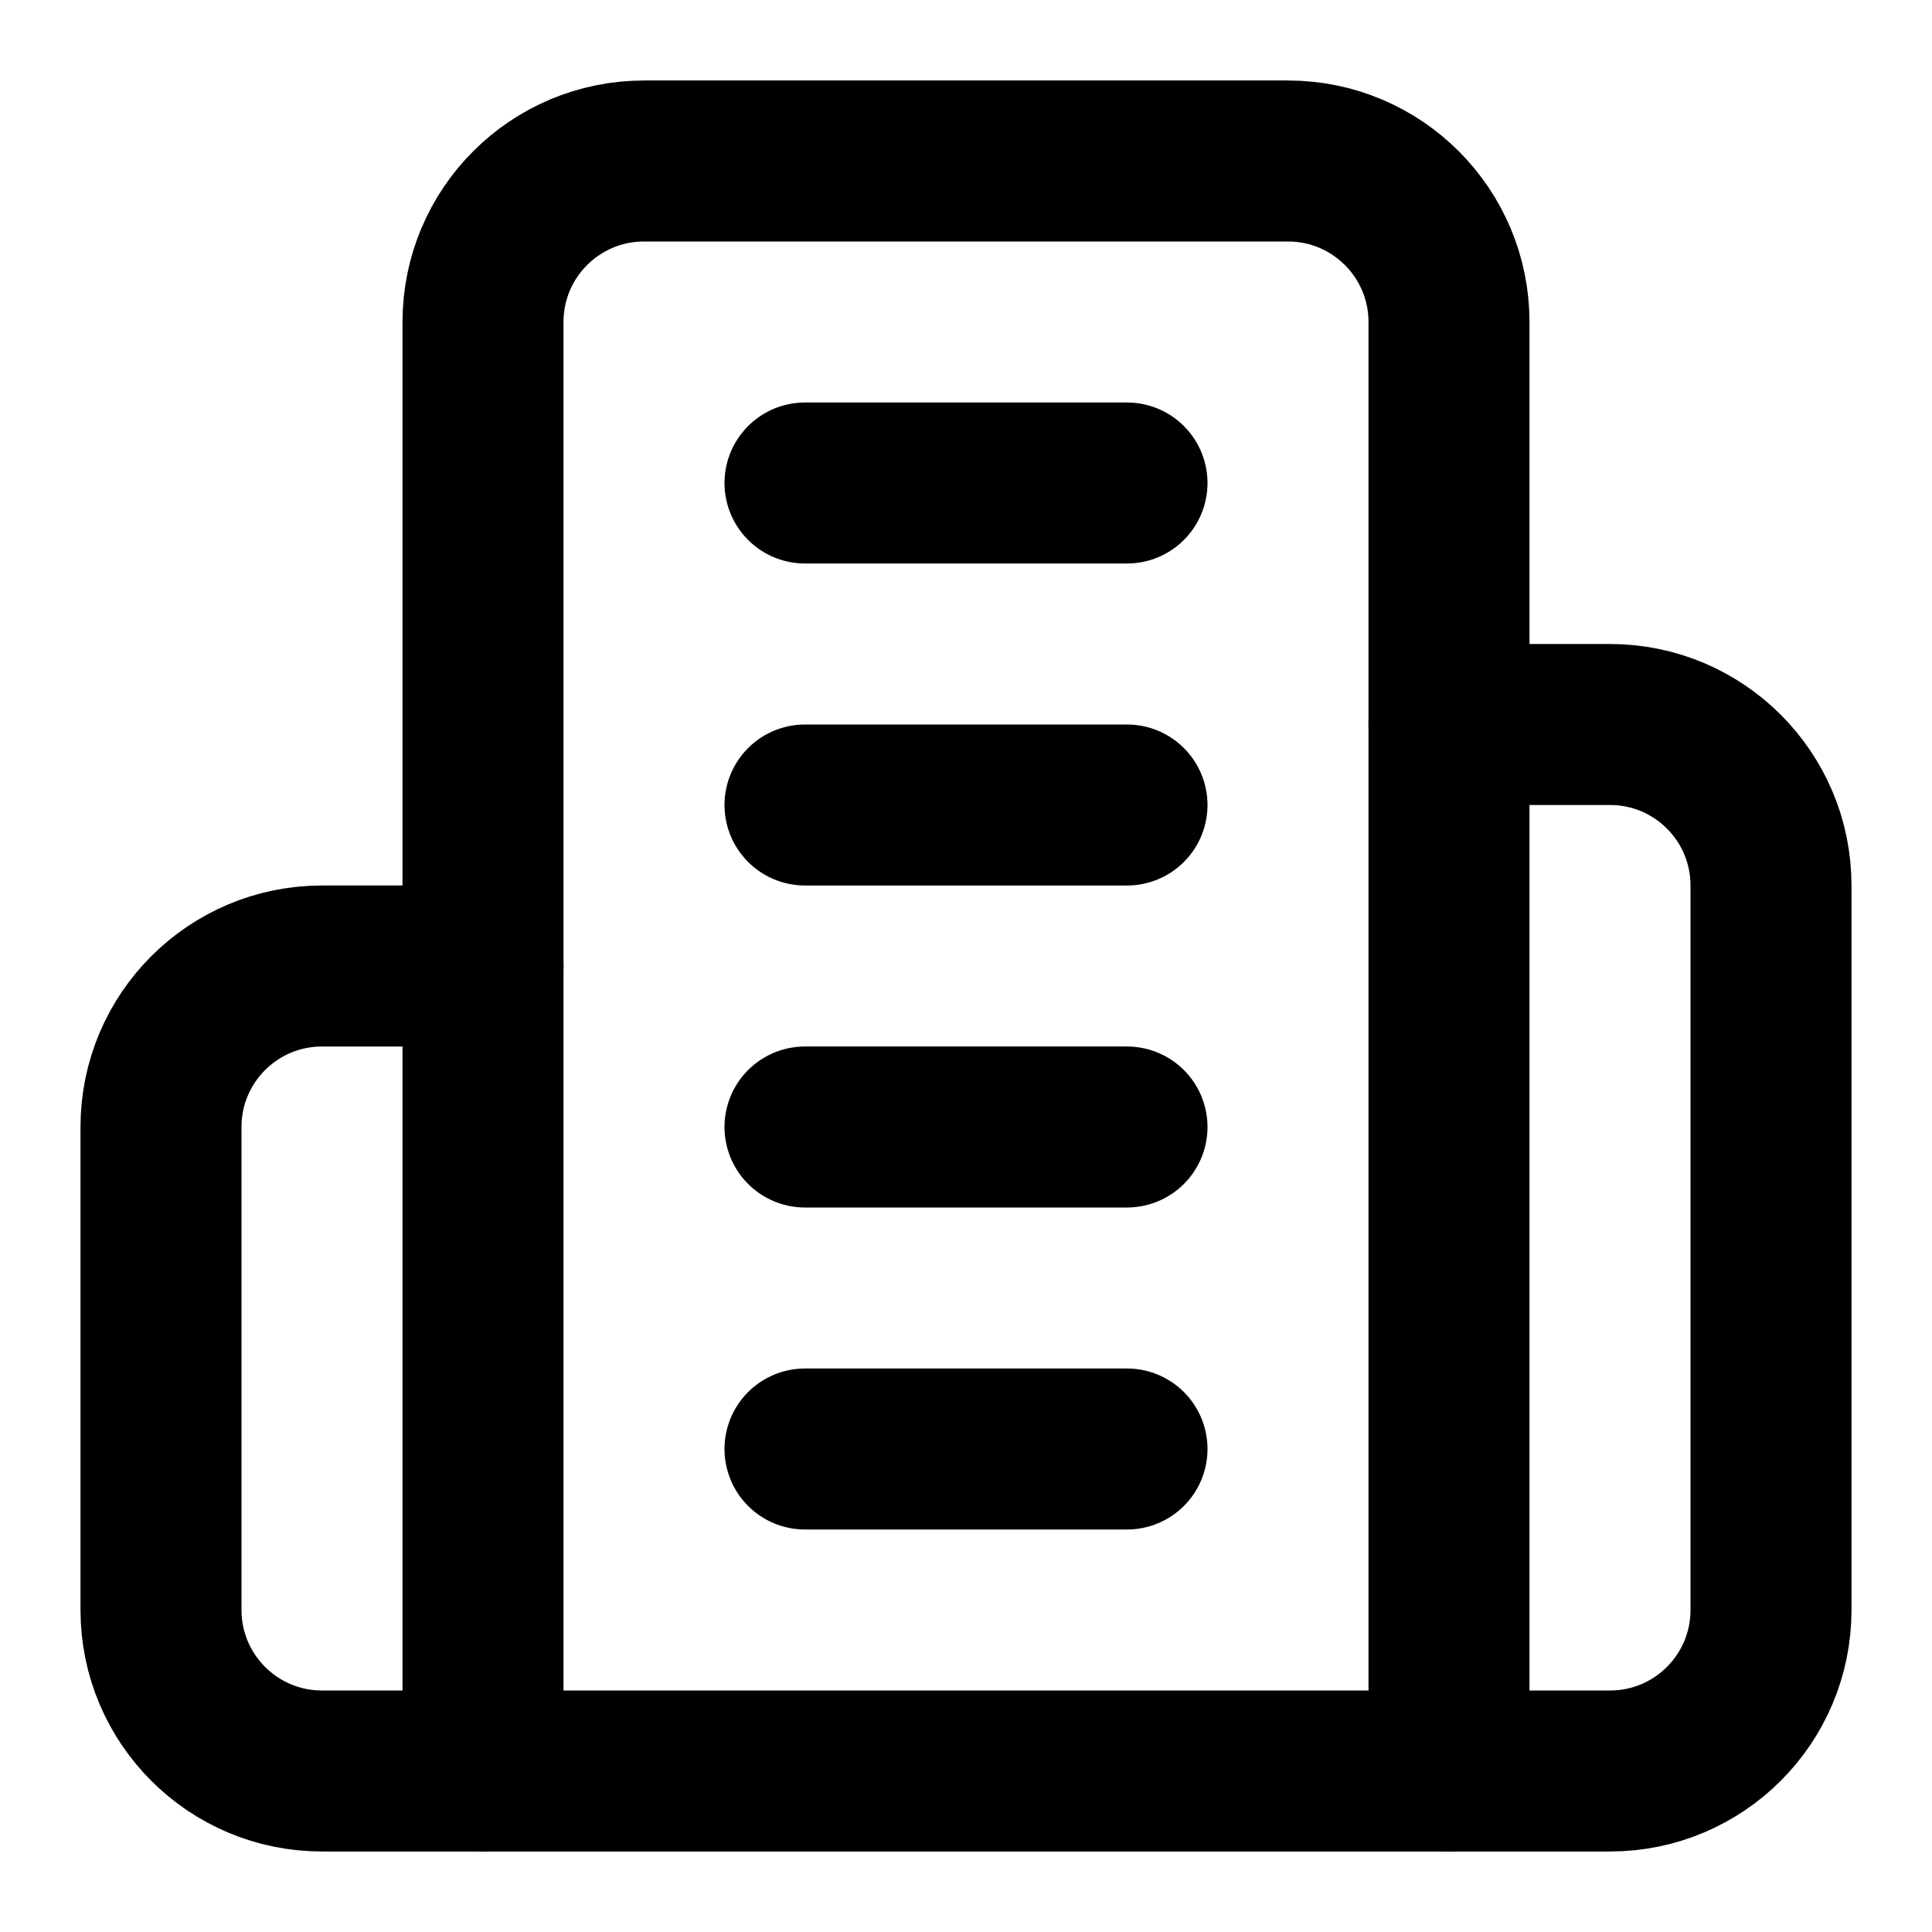
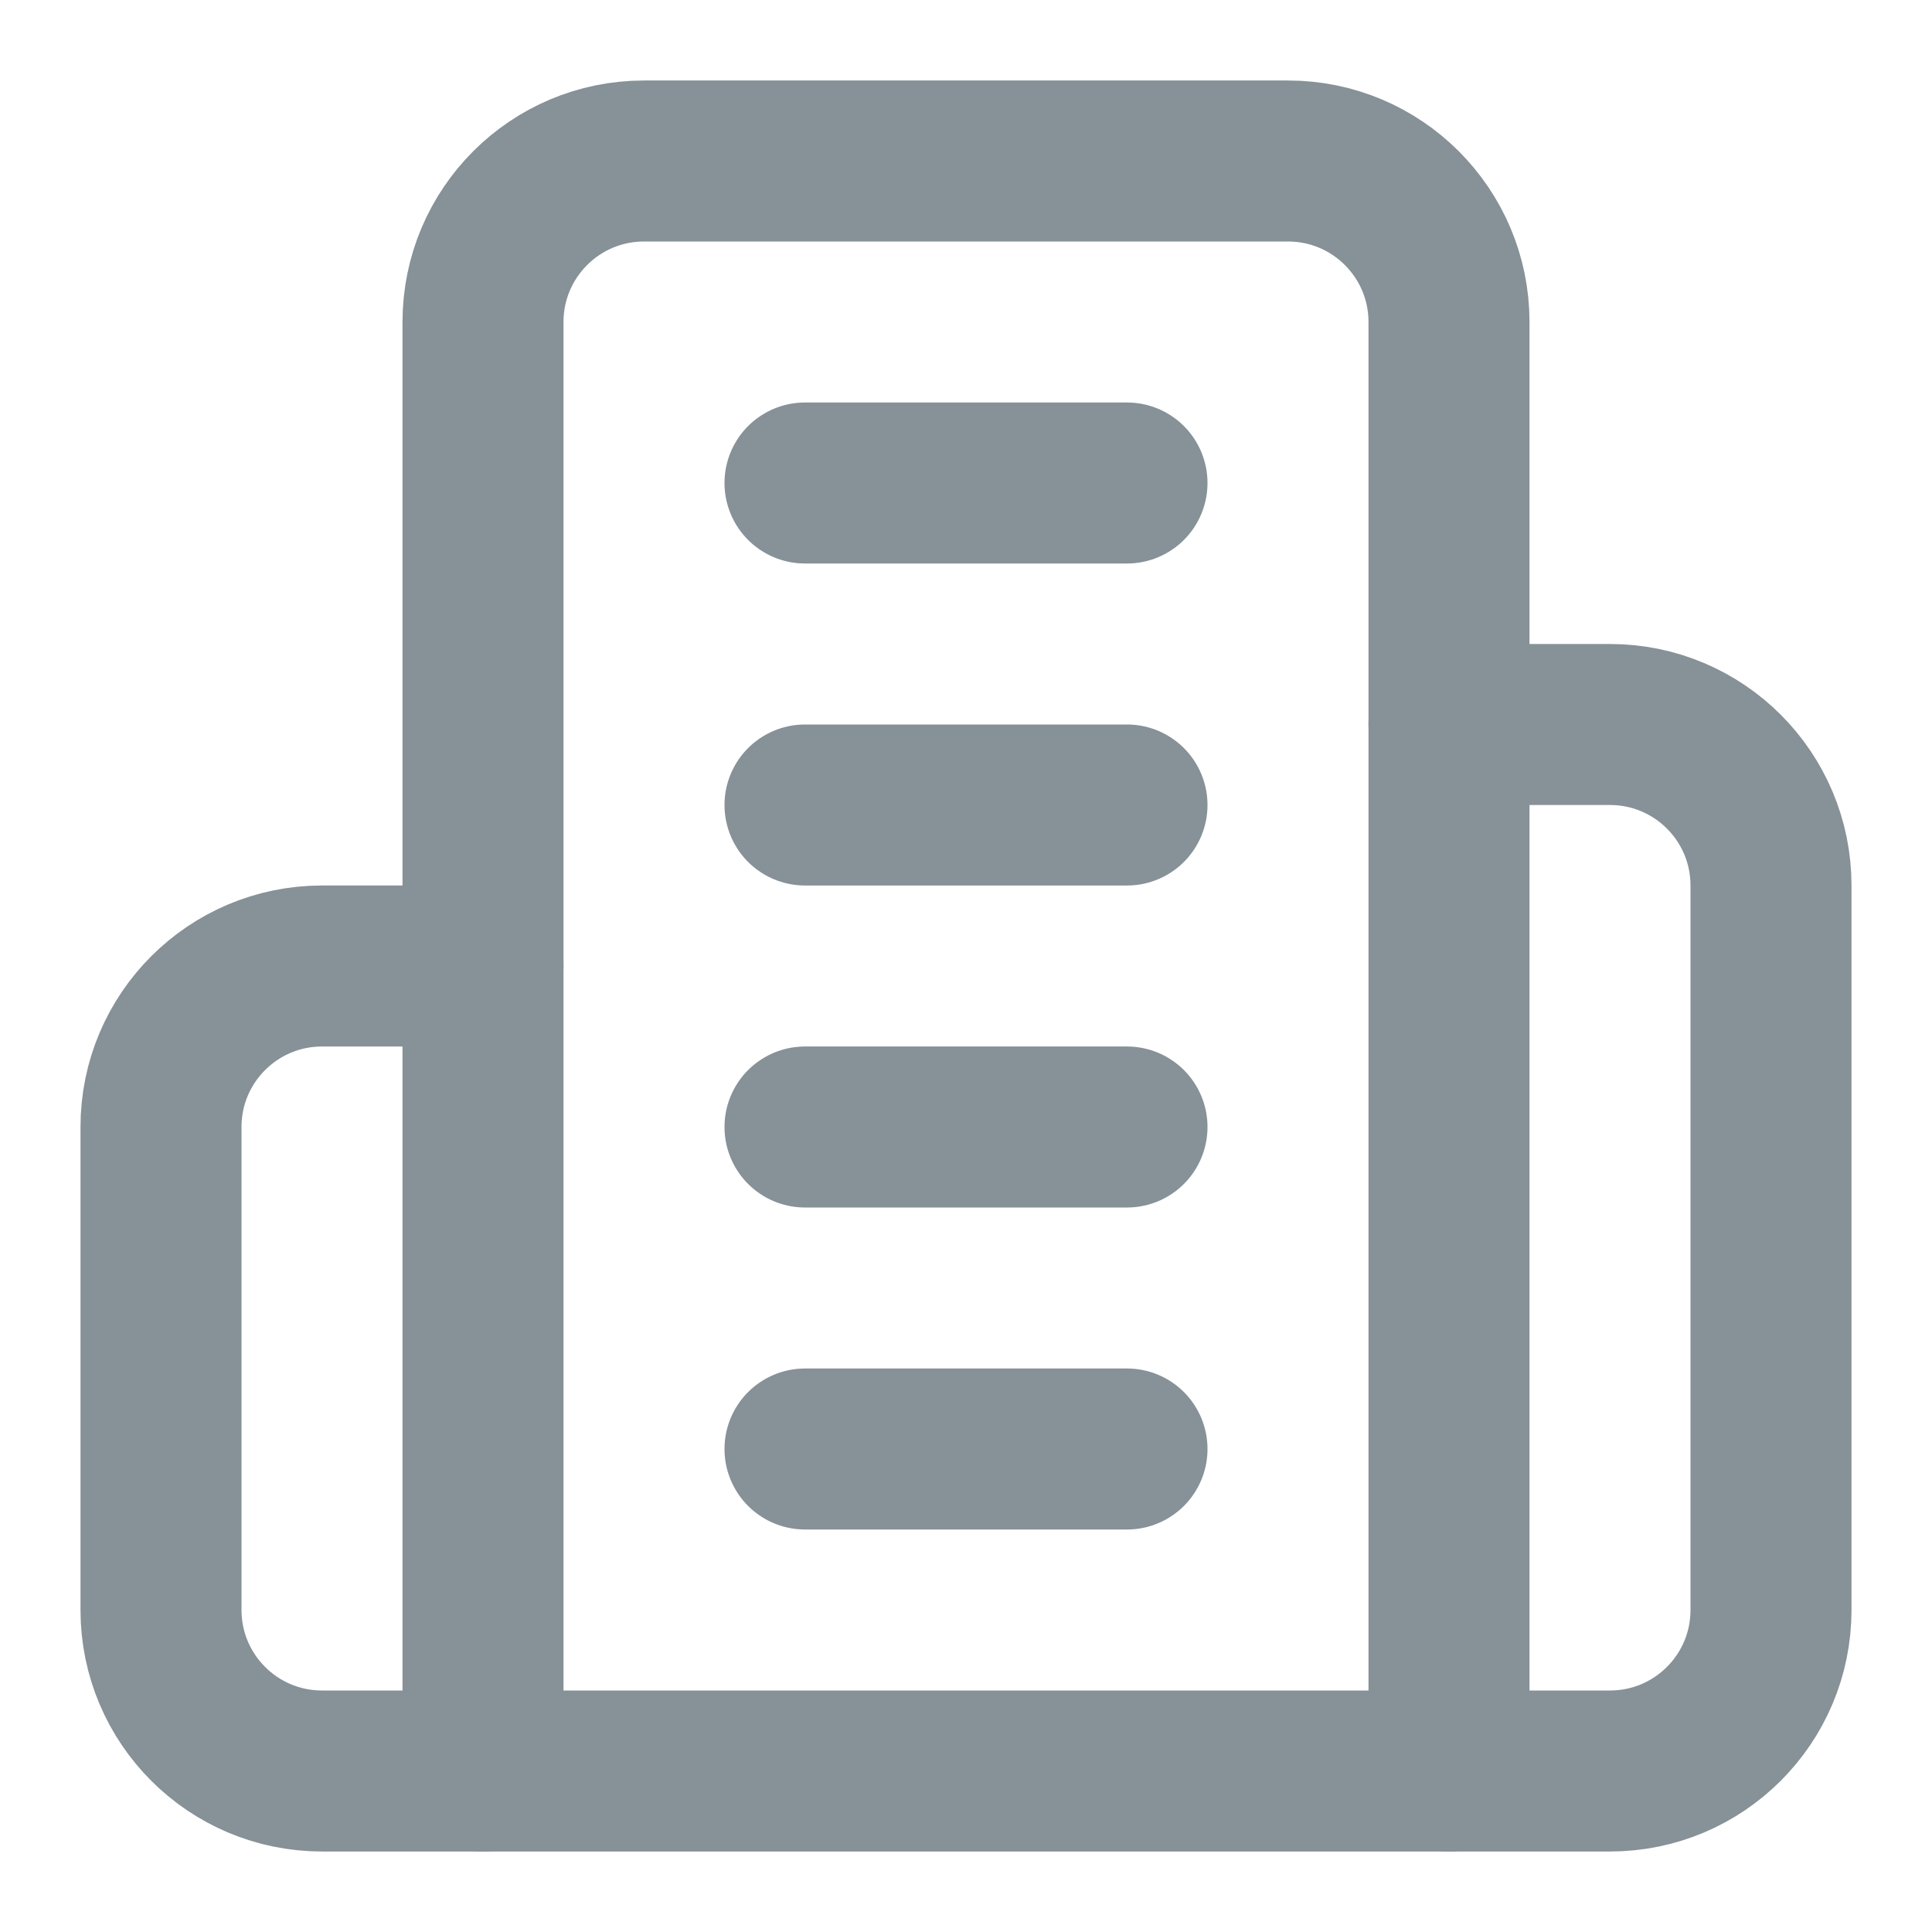
- <svg xmlns="http://www.w3.org/2000/svg" width="24" height="24" viewBox="0 0 24 24" fill="none" stroke="currentColor" stroke-width="2" stroke-linecap="round" stroke-linejoin="round" class="lucide lucide-building-2">
+ <svg xmlns="http://www.w3.org/2000/svg" width="24" height="24" viewBox="0 0 24 24" fill="none" stroke="#869198" stroke-width="2" stroke-linecap="round" stroke-linejoin="round" class="lucide lucide-building-2">
  <path d="M6 22V4a2 2 0 0 1 2-2h8a2 2 0 0 1 2 2v18Z" />
  <path d="M6 12H4a2 2 0 0 0-2 2v6a2 2 0 0 0 2 2h2" />
  <path d="M18 9h2a2 2 0 0 1 2 2v9a2 2 0 0 1-2 2h-2" />
  <path d="M10 6h4" />
  <path d="M10 10h4" />
  <path d="M10 14h4" />
  <path d="M10 18h4" />
</svg>
